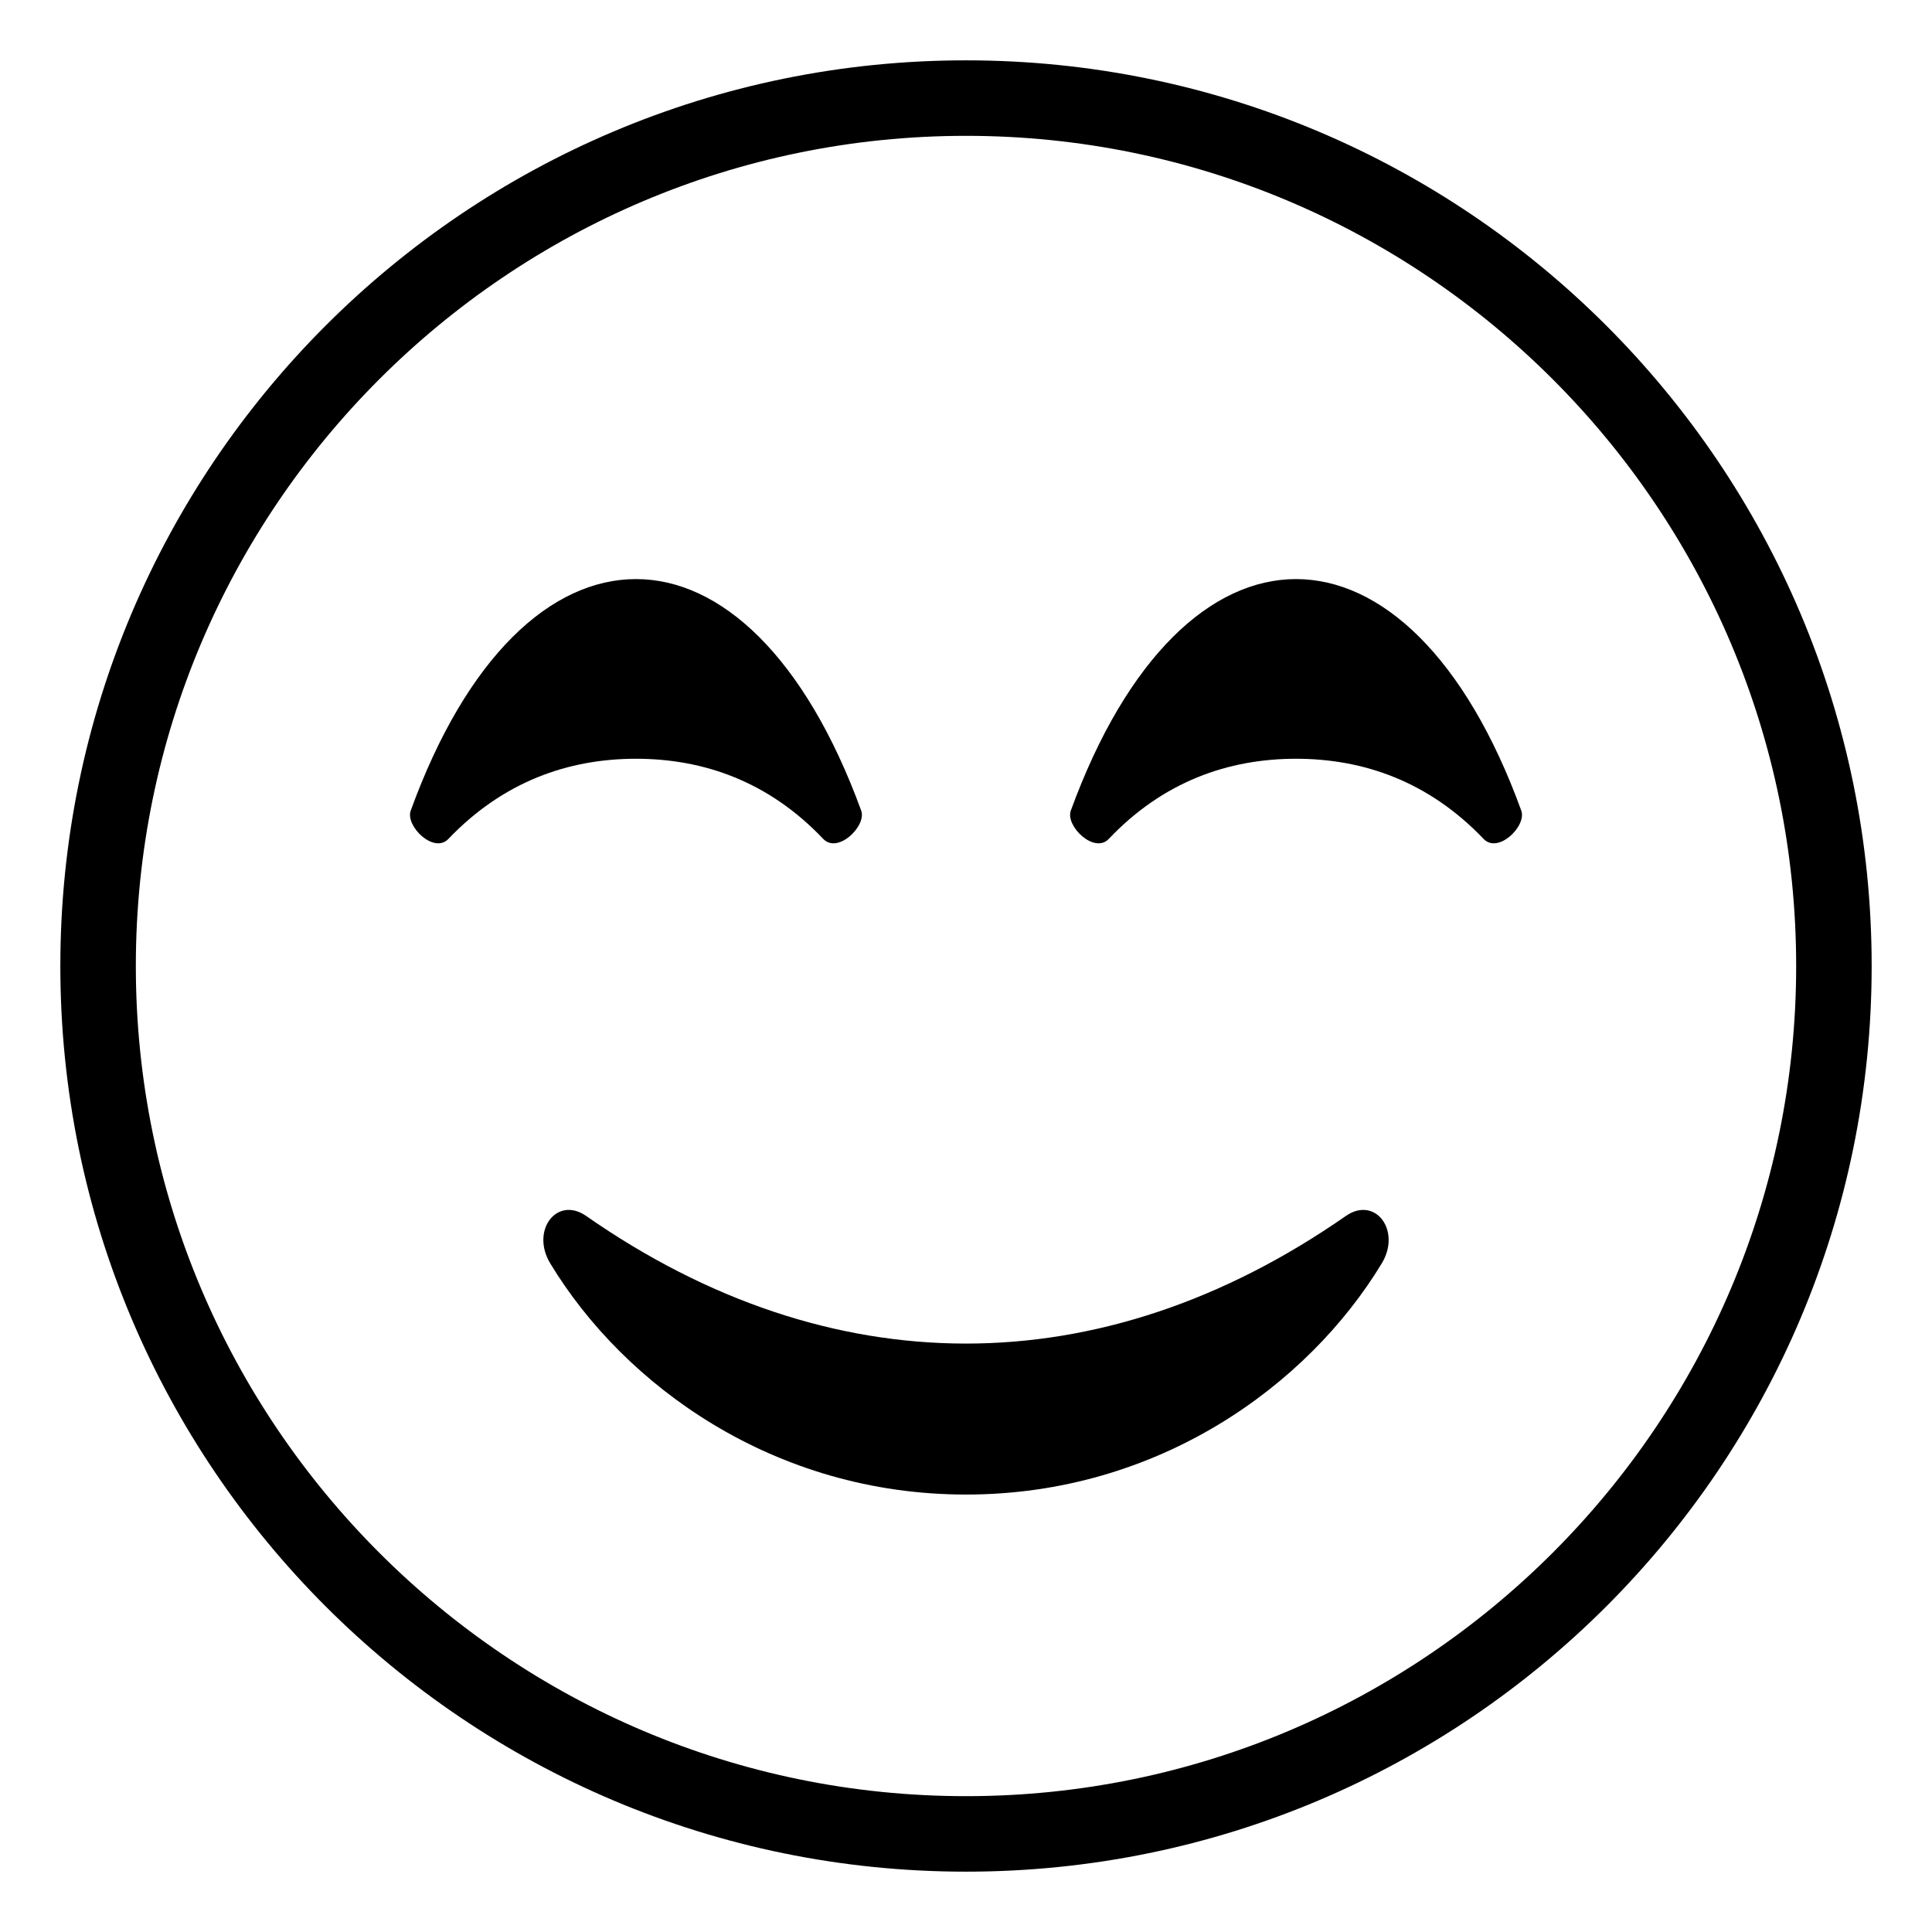
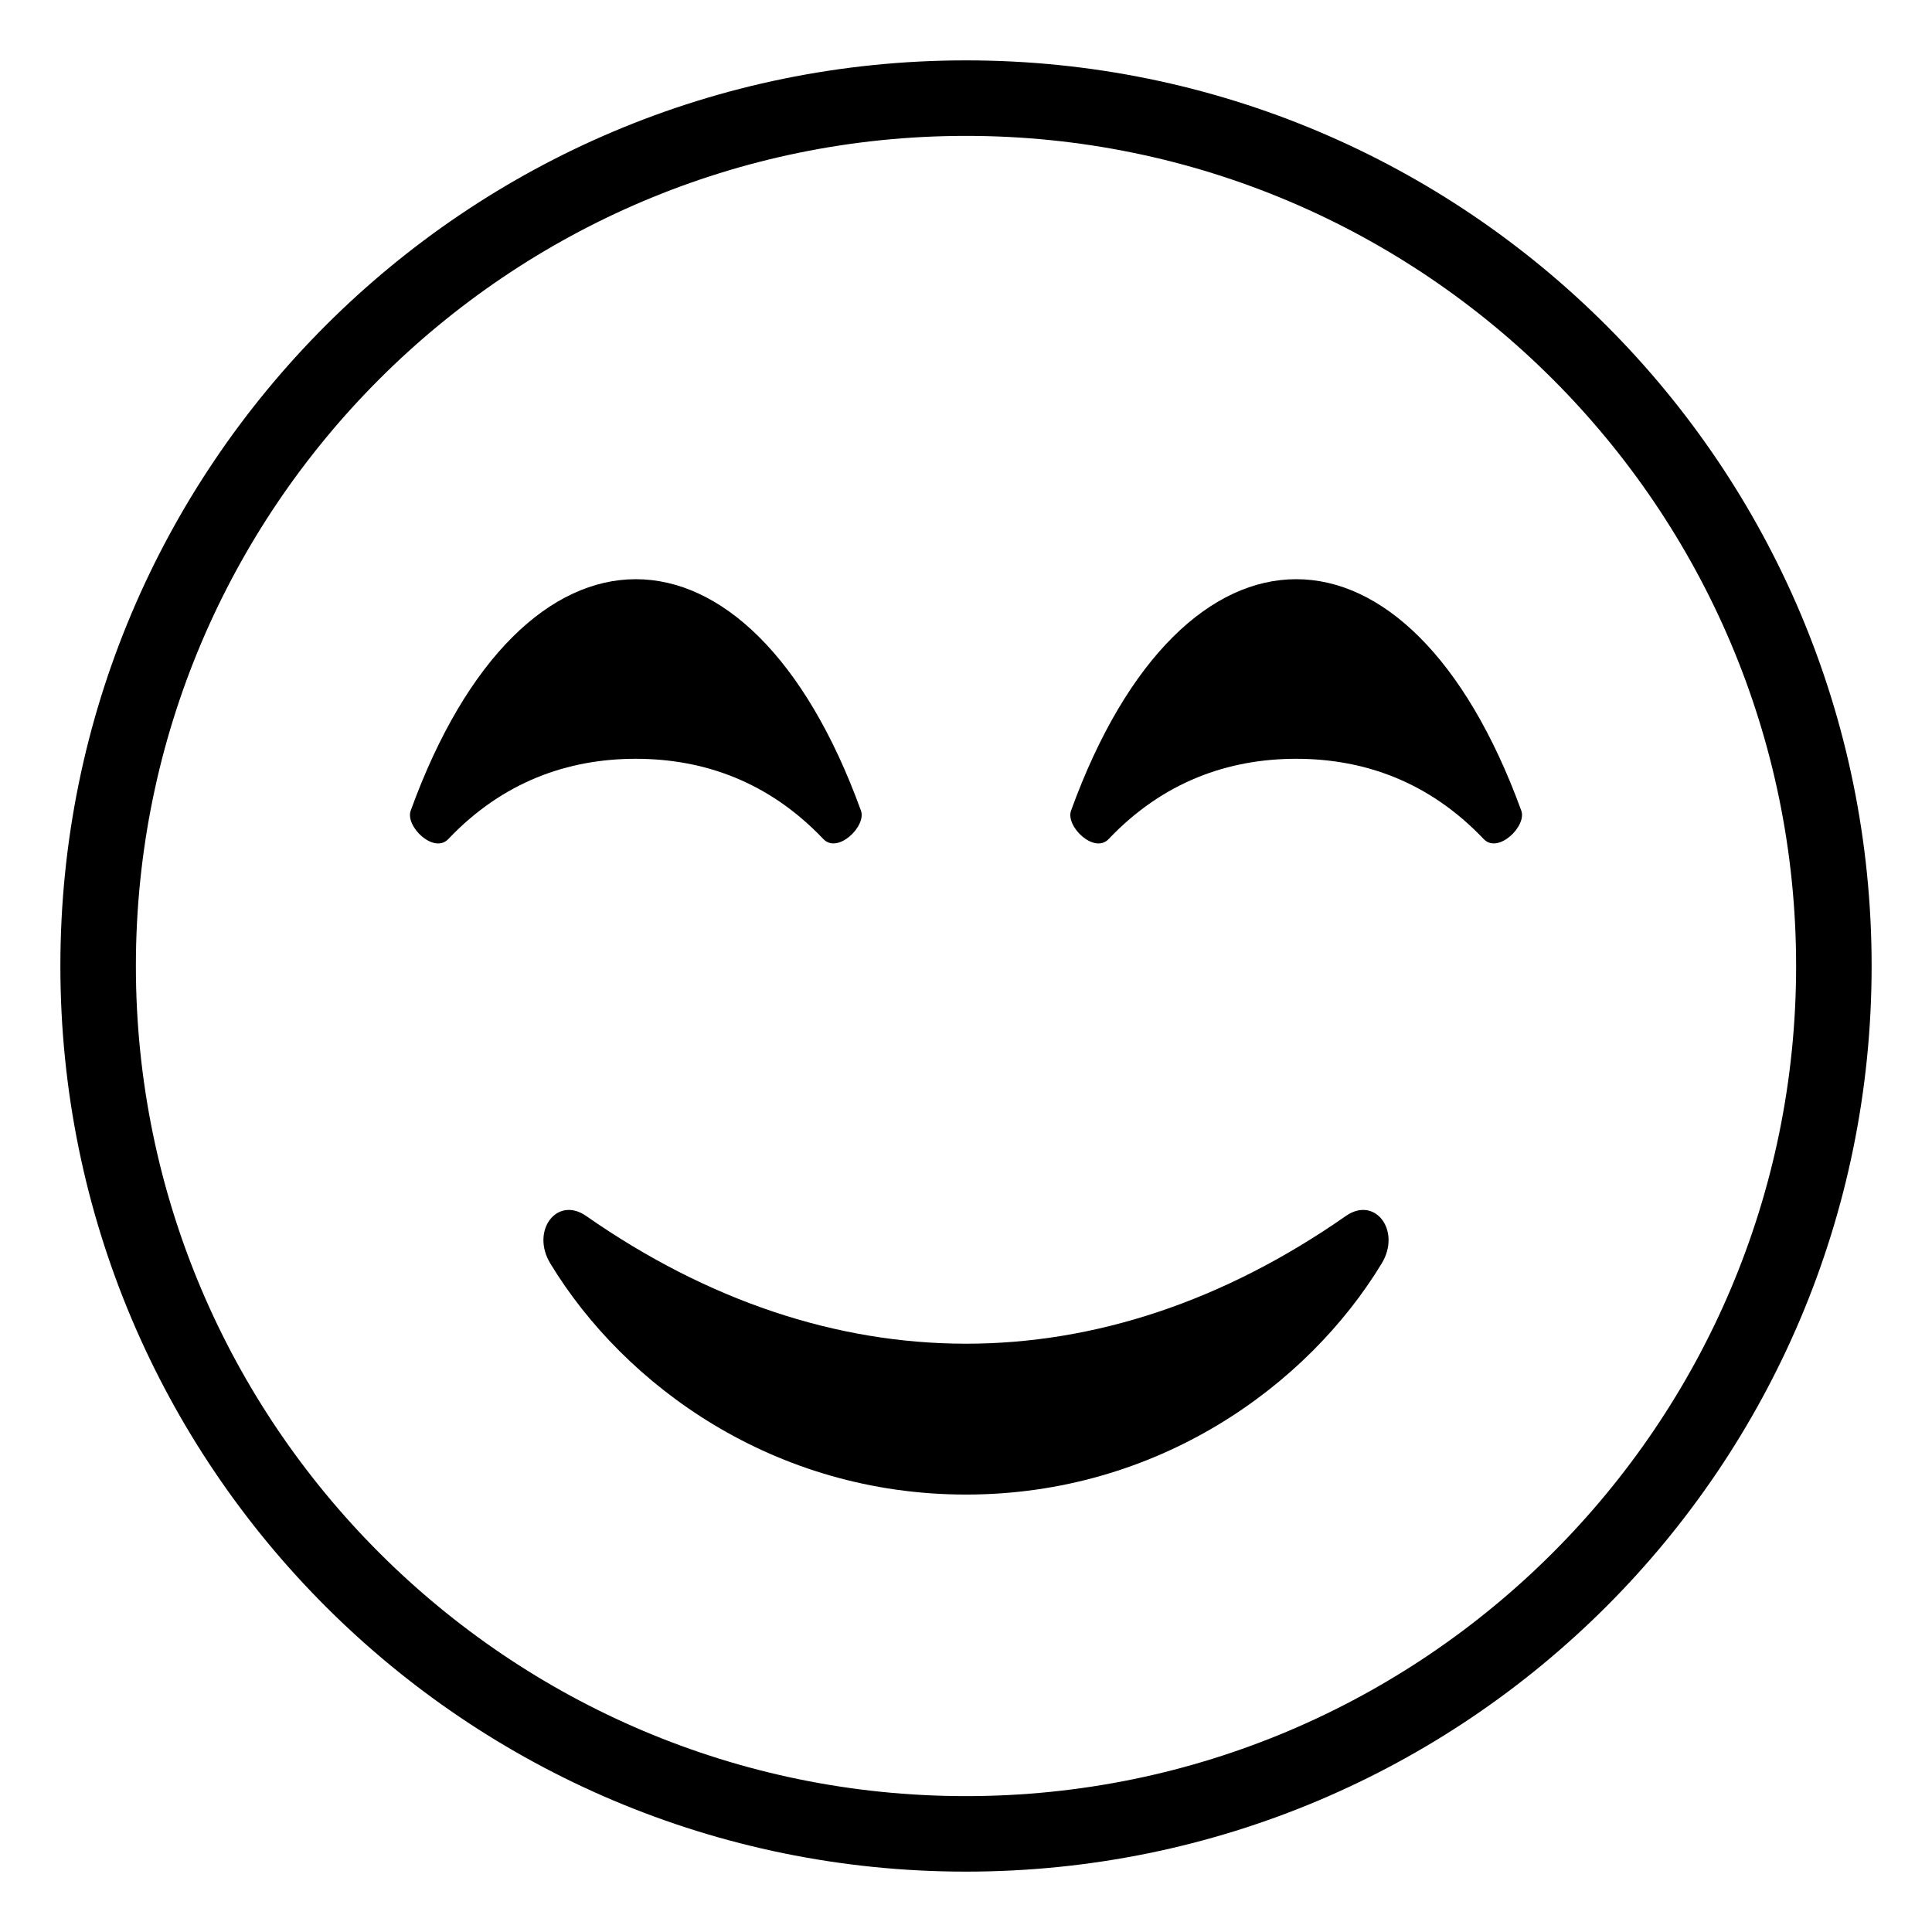
- <svg xmlns="http://www.w3.org/2000/svg" width="26px" height="px" viewBox="0 0 26 26" version="1.1">
+ <svg xmlns="http://www.w3.org/2000/svg" width="px" height="24px" viewBox="0 0 24 24" version="1.1">
  <g id="surface1">
-     <path style=" stroke:none;fill-rule:nonzero;fill:rgb(0%,0%,0%);fill-opacity:1;" d="M 13 0.812 C 6.27 0.812 0.812 6.27 0.812 13 C 0.812 19.73 6.27 25.188 13 25.188 C 19.73 25.188 25.188 19.73 25.188 13 C 25.188 6.27 19.73 0.812 13 0.812 Z M 13 24.172 C 6.84 24.172 1.828 19.16 1.828 13 C 1.828 6.84 6.84 1.828 13 1.828 C 19.16 1.828 24.172 6.84 24.172 13 C 24.172 19.16 19.16 24.172 13 24.172 Z M 13 24.172 " />
-     <path style=" stroke:none;fill-rule:nonzero;fill:rgb(0%,0%,0%);fill-opacity:1;" d="M 18.113 16.363 C 14.816 18.66 11.164 18.648 7.887 16.363 C 7.492 16.09 7.137 16.562 7.406 17.004 C 8.402 18.648 10.418 20.113 13 20.113 C 15.582 20.113 17.598 18.648 18.594 17.004 C 18.863 16.562 18.508 16.09 18.113 16.363 " />
-     <path style=" stroke:none;fill-rule:nonzero;fill:rgb(0%,0%,0%);fill-opacity:1;" d="M 11.078 11.289 C 11.273 11.496 11.664 11.117 11.59 10.91 C 10.832 8.832 9.695 7.793 8.559 7.793 C 7.418 7.793 6.281 8.832 5.527 10.91 C 5.453 11.117 5.84 11.496 6.035 11.289 C 6.77 10.52 7.645 10.211 8.559 10.211 C 9.473 10.211 10.348 10.52 11.078 11.289 " />
-     <path style=" stroke:none;fill-rule:nonzero;fill:rgb(0%,0%,0%);fill-opacity:1;" d="M 17.441 7.793 C 16.305 7.793 15.168 8.832 14.41 10.91 C 14.336 11.117 14.727 11.496 14.922 11.289 C 15.652 10.52 16.527 10.211 17.441 10.211 C 18.355 10.211 19.23 10.52 19.965 11.289 C 20.16 11.496 20.547 11.117 20.473 10.91 C 19.719 8.832 18.578 7.793 17.441 7.793 " />
+     <path style=" stroke:none;fill-rule:nonzero;fill:rgb(0%,0%,0%);fill-opacity:1;" d="M 12 0.75 C 5.785 0.75 0.75 5.785 0.75 12 C 0.75 18.215 5.785 23.25 12 23.25 C 18.215 23.25 23.25 18.215 23.25 12 C 23.25 5.785 18.215 0.75 12 0.75 Z M 12 22.312 C 6.312 22.312 1.688 17.688 1.688 12 C 1.688 6.312 6.312 1.688 12 1.688 C 17.688 1.688 22.312 6.312 22.312 12 C 22.312 17.688 17.688 22.312 12 22.312 Z M 12 22.312 " />
+     <path style=" stroke:none;fill-rule:nonzero;fill:rgb(0%,0%,0%);fill-opacity:1;" d="M 16.719 15.105 C 13.68 17.227 10.305 17.215 7.281 15.105 C 6.918 14.852 6.59 15.289 6.836 15.695 C 7.758 17.215 9.617 18.566 12 18.566 C 14.383 18.566 16.242 17.215 17.164 15.695 C 17.41 15.289 17.082 14.852 16.719 15.105 " />
+     <path style=" stroke:none;fill-rule:nonzero;fill:rgb(0%,0%,0%);fill-opacity:1;" d="M 10.227 10.422 C 10.406 10.613 10.766 10.262 10.695 10.07 C 10 8.152 8.949 7.195 7.898 7.195 C 6.848 7.195 5.797 8.152 5.102 10.07 C 5.031 10.266 5.391 10.613 5.57 10.422 C 6.246 9.711 7.055 9.426 7.898 9.426 C 8.742 9.426 9.551 9.711 10.227 10.422 " />
+     <path style=" stroke:none;fill-rule:nonzero;fill:rgb(0%,0%,0%);fill-opacity:1;" d="M 16.102 7.195 C 15.051 7.195 14 8.152 13.305 10.07 C 13.234 10.266 13.594 10.613 13.773 10.422 C 14.449 9.711 15.258 9.426 16.102 9.426 C 16.945 9.426 17.754 9.711 18.43 10.422 C 18.609 10.613 18.969 10.262 18.898 10.07 C 18.199 8.152 17.152 7.195 16.102 7.195 " />
  </g>
</svg>
